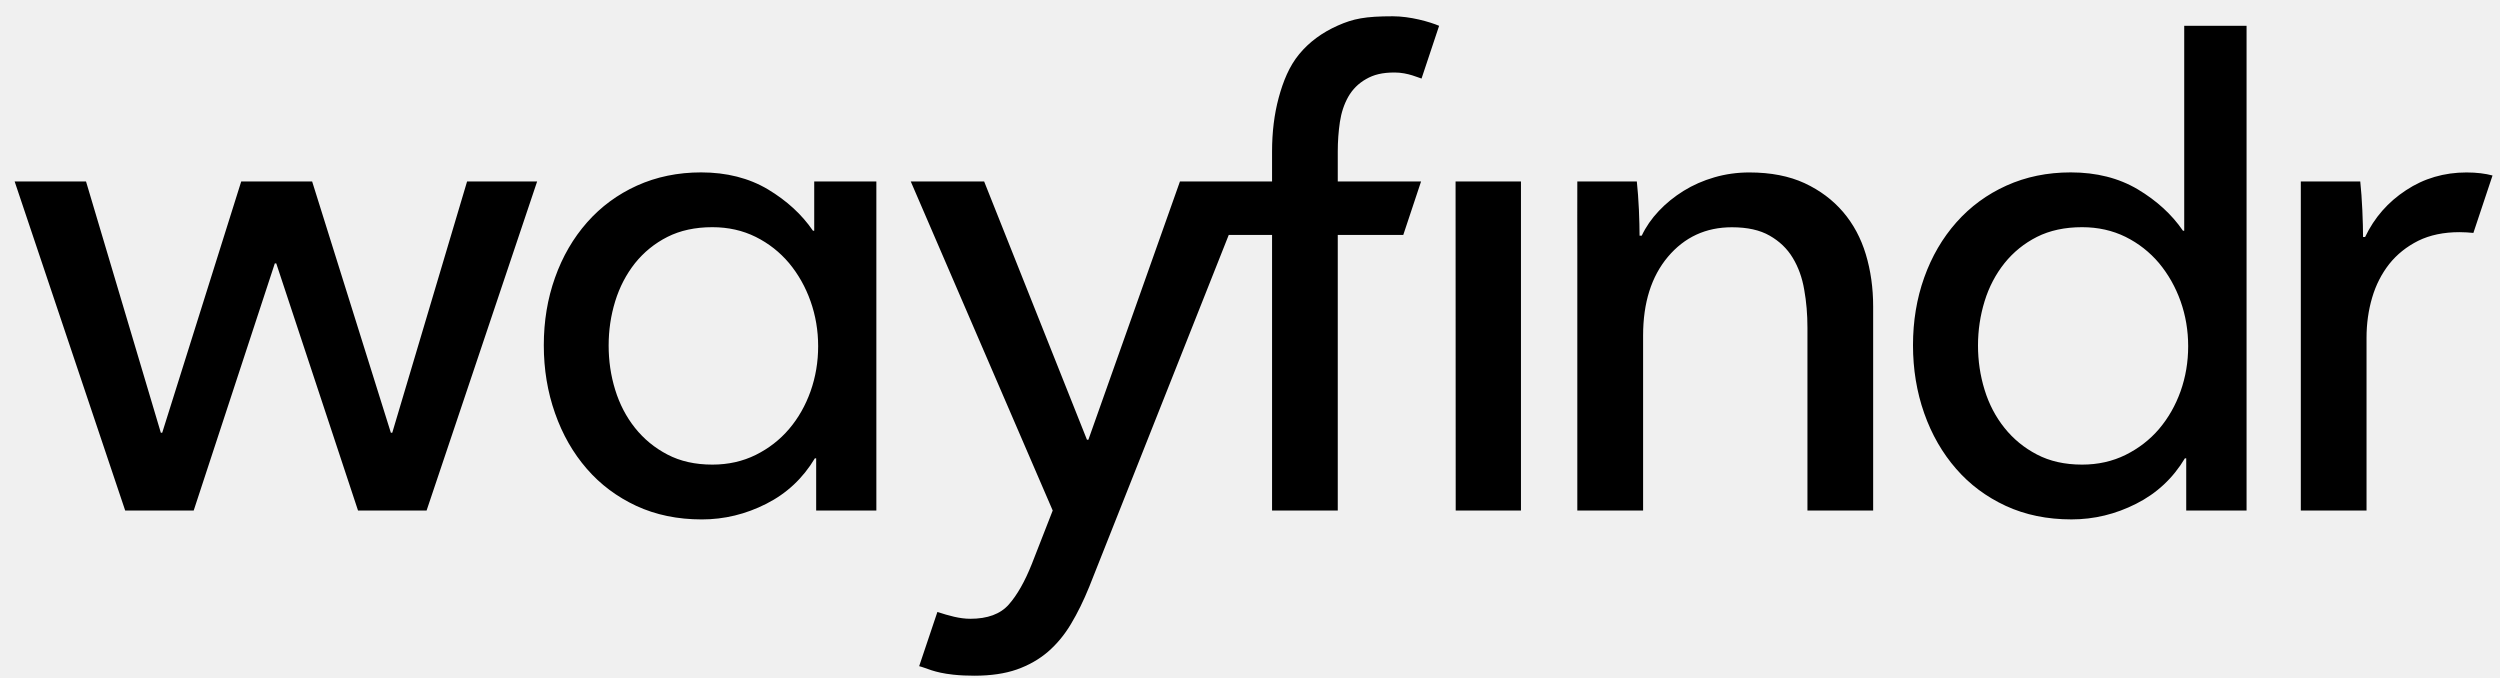
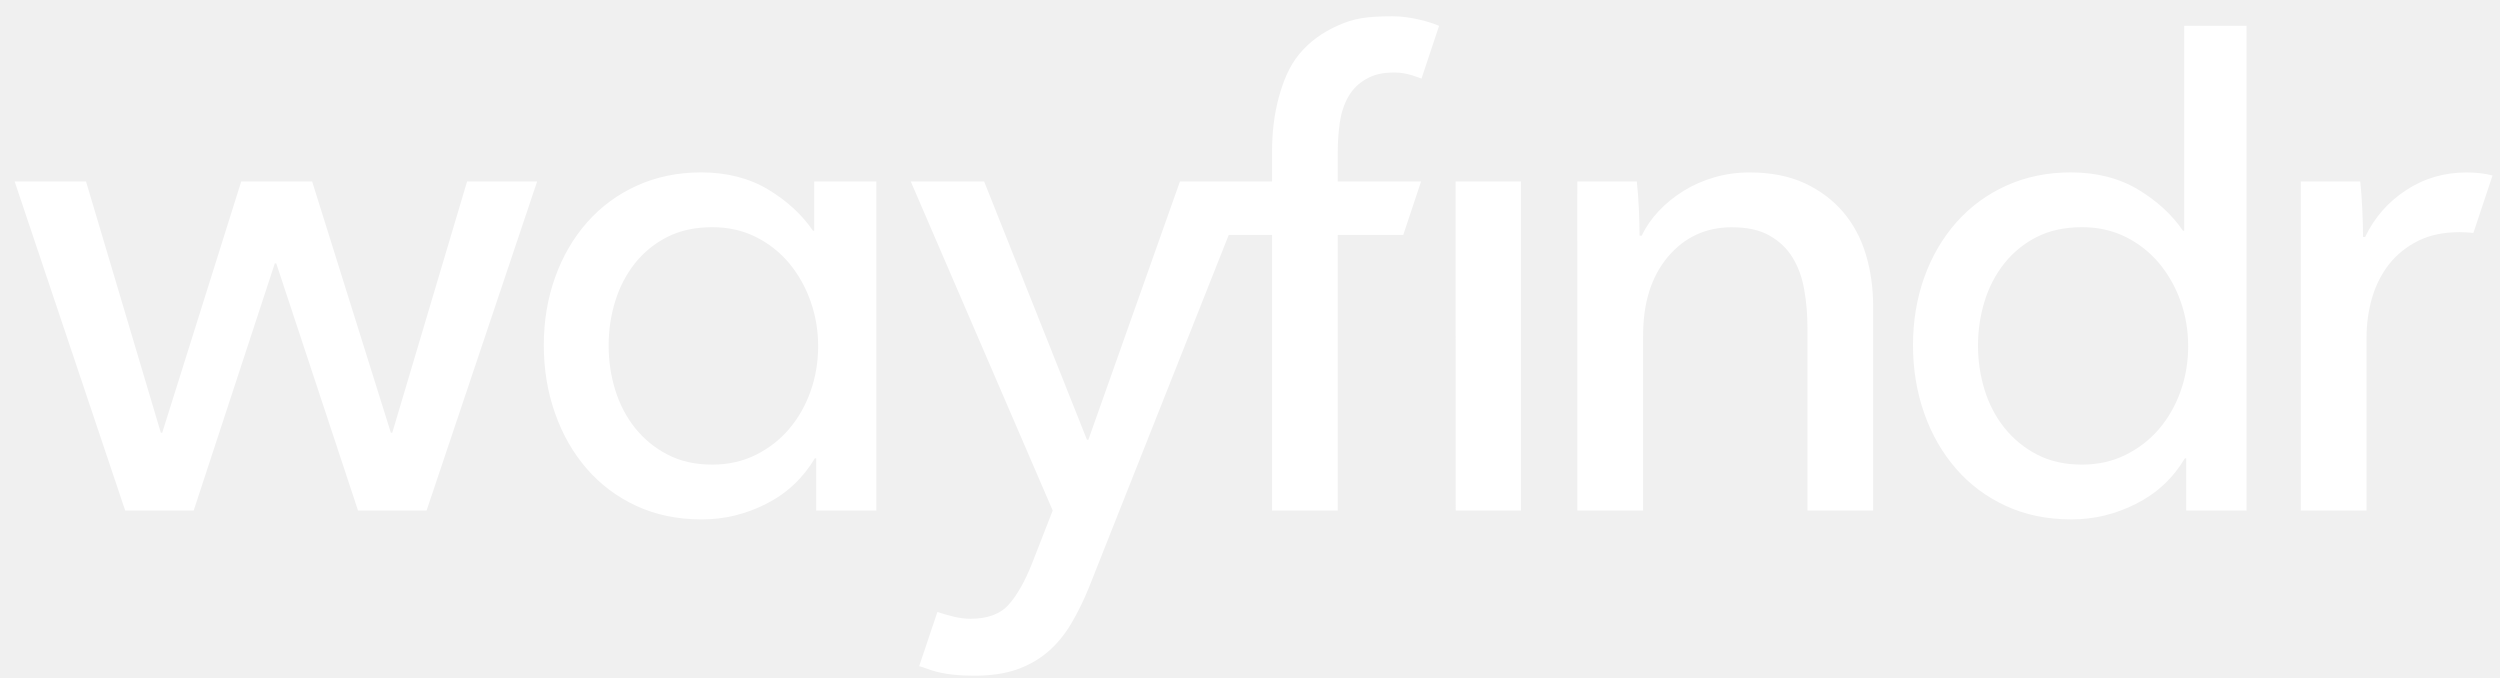
<svg xmlns="http://www.w3.org/2000/svg" width="96px" height="26px" viewBox="0 0 96 26" version="1.1">
  <defs />
  <g id="02c-Expertise-Page-Template" stroke="none" stroke-width="1" fill="none" fill-rule="evenodd">
-     <g id="Community-Page-Template-v1" transform="translate(-999, -6806)" fill="#000000">
+     <g id="Community-Page-Template-v1" transform="translate(-999, -6806)" fill="#FFFFFF">
      <g id="Client-Logos" transform="translate(0, 6505)">
        <g id="Group-7" transform="translate(120, 171)">
          <g id="Group-3" transform="translate(0, 88)">
            <g id="logo-wayfindr" transform="translate(872, 0)">
              <path d="M102.713,48.739 L101.978,50.944 C101.806,50.928 101.631,50.915 101.448,50.915 C100.838,50.915 100.309,51.025 99.86,51.246 C99.415,51.47 99.044,51.765 98.746,52.139 C98.453,52.514 98.232,52.944 98.089,53.433 C97.946,53.922 97.875,54.434 97.875,54.966 L97.875,61.604 L95.351,61.604 L95.351,51.689 L95.351,50.383 L95.351,48.968 L97.634,48.968 C97.668,49.289 97.695,49.657 97.714,50.076 C97.732,50.493 97.741,50.833 97.741,51.1 L97.821,51.1 C98.178,50.352 98.702,49.756 99.391,49.305 C100.081,48.849 100.857,48.622 101.715,48.622 C102.108,48.622 102.443,48.666 102.713,48.739 L102.713,48.739 Z M60.484,42.625 C61.155,42.625 61.898,42.837 62.262,42.991 L61.587,45.017 C61.495,44.995 61.064,44.784 60.555,44.784 C60.073,44.784 59.753,44.867 59.458,45.036 C59.163,45.203 58.937,45.43 58.774,45.715 C58.613,46 58.505,46.326 58.451,46.689 C58.398,47.052 58.37,47.43 58.37,47.821 L58.37,48.968 L61.569,48.968 L60.886,51.021 L58.37,51.021 L58.37,61.604 L55.847,61.604 L55.847,51.021 L54.184,51.021 L48.826,64.534 C48.609,65.069 48.375,65.544 48.125,65.961 C47.875,66.381 47.58,66.735 47.24,67.029 C46.899,67.321 46.501,67.548 46.044,67.709 C45.589,67.868 45.044,67.947 44.421,67.947 C44.153,67.947 43.878,67.937 43.603,67.907 C42.849,67.826 42.585,67.652 42.296,67.581 L42.996,65.499 C43.427,65.64 43.848,65.761 44.259,65.761 C44.92,65.761 45.414,65.58 45.736,65.215 C46.059,64.851 46.353,64.332 46.622,63.657 L47.424,61.604 L41.973,48.968 L44.791,48.968 L48.739,58.885 L48.794,58.885 L52.31,48.968 L53.125,48.968 L54.994,48.968 L55.847,48.968 L55.847,47.821 C55.847,47.074 55.931,46.387 56.101,45.756 C56.272,45.123 56.508,44.538 56.893,44.075 C57.276,43.612 57.77,43.249 58.369,42.983 C58.968,42.717 59.424,42.625 60.484,42.625 L60.484,42.625 Z M63.893,48.968 L65.405,48.968 L65.405,50.383 L65.405,51.689 L65.405,61.604 L62.899,61.604 L62.894,48.968 L63.893,48.968 Z M78.647,51.765 C78.835,52.389 78.929,53.057 78.929,53.765 L78.929,61.604 L76.406,61.604 L76.406,54.591 C76.406,54.077 76.366,53.588 76.282,53.126 C76.205,52.664 76.056,52.256 75.841,51.901 C75.627,51.544 75.33,51.263 74.955,51.049 C74.58,50.833 74.097,50.727 73.506,50.727 C72.504,50.727 71.686,51.106 71.048,51.861 C70.413,52.617 70.095,53.623 70.095,54.886 L70.095,61.604 L67.569,61.604 L67.569,51.689 C67.569,51.35 67.567,50.394 67.567,50.394 L67.569,48.968 L69.854,48.968 C69.889,49.289 69.915,49.648 69.934,50.048 C69.951,50.449 69.959,50.781 69.959,51.049 L70.043,51.049 C70.202,50.712 70.42,50.395 70.699,50.101 C70.975,49.807 71.293,49.551 71.652,49.328 C72.009,49.107 72.404,48.933 72.833,48.809 C73.263,48.684 73.711,48.622 74.176,48.622 C74.998,48.622 75.706,48.761 76.297,49.034 C76.889,49.31 77.38,49.679 77.775,50.14 C78.169,50.602 78.46,51.145 78.647,51.765 L78.647,51.765 Z M24.936,48.968 L27.626,48.968 L23.381,61.604 L20.748,61.604 L17.608,52.114 L17.553,52.114 L14.438,61.604 L11.807,61.604 L7.562,48.968 L10.303,48.968 L13.176,58.617 L13.229,58.617 L16.263,48.968 L18.986,48.968 L22.009,58.617 L22.063,58.617 L24.936,48.968 Z M90.735,57.023 C90.539,57.571 90.262,58.055 89.908,58.472 C89.551,58.89 89.121,59.22 88.622,59.468 C88.12,59.716 87.564,59.841 86.952,59.841 C86.289,59.841 85.711,59.711 85.22,59.454 C84.729,59.199 84.312,58.857 83.973,58.432 C83.632,58.006 83.377,57.52 83.208,56.969 C83.039,56.422 82.955,55.855 82.955,55.269 C82.955,54.685 83.039,54.118 83.208,53.569 C83.377,53.019 83.632,52.533 83.973,52.105 C84.312,51.683 84.729,51.344 85.22,51.096 C85.711,50.849 86.289,50.724 86.952,50.724 C87.564,50.724 88.12,50.849 88.622,51.096 C89.121,51.344 89.551,51.683 89.908,52.105 C90.262,52.533 90.539,53.019 90.735,53.569 C90.929,54.118 91.026,54.693 91.026,55.295 C91.026,55.899 90.929,56.474 90.735,57.023 L90.735,57.023 Z M90.874,50.859 L90.825,50.859 C90.398,50.236 89.822,49.708 89.09,49.27 C88.359,48.837 87.502,48.62 86.518,48.62 C85.618,48.62 84.796,48.789 84.049,49.126 C83.301,49.463 82.66,49.935 82.126,50.537 C81.59,51.142 81.178,51.849 80.889,52.66 C80.602,53.465 80.459,54.332 80.459,55.256 C80.459,56.181 80.602,57.05 80.889,57.867 C81.178,58.688 81.587,59.396 82.114,60.001 C82.638,60.606 83.275,61.079 84.022,61.426 C84.771,61.772 85.611,61.945 86.545,61.945 C87.411,61.945 88.236,61.746 89.027,61.345 C89.816,60.948 90.442,60.365 90.9,59.6 L90.951,59.6 L90.951,61.604 L93.268,61.604 L93.268,42.991 L90.874,42.991 L90.874,50.859 Z M38.126,57.024 C37.931,57.571 37.657,58.055 37.302,58.472 C36.947,58.89 36.518,59.221 36.02,59.469 C35.52,59.716 34.965,59.841 34.355,59.841 C33.695,59.841 33.121,59.712 32.629,59.454 C32.139,59.2 31.724,58.857 31.385,58.433 C31.047,58.007 30.793,57.521 30.623,56.969 C30.454,56.423 30.372,55.855 30.372,55.269 C30.372,54.686 30.454,54.119 30.623,53.57 C30.793,53.019 31.047,52.534 31.385,52.105 C31.724,51.684 32.139,51.345 32.629,51.097 C33.121,50.849 33.695,50.724 34.355,50.724 C34.965,50.724 35.52,50.849 36.02,51.097 C36.518,51.345 36.947,51.684 37.302,52.105 C37.657,52.534 37.931,53.019 38.126,53.57 C38.32,54.119 38.417,54.694 38.417,55.295 C38.417,55.899 38.32,56.475 38.126,57.024 L38.126,57.024 Z M38.266,50.859 L38.217,50.859 C37.791,50.237 37.217,49.709 36.488,49.271 C35.759,48.838 34.903,48.62 33.923,48.62 C33.027,48.62 32.205,48.791 31.461,49.127 C30.717,49.464 30.077,49.935 29.545,50.538 C29.012,51.143 28.601,51.849 28.313,52.661 C28.025,53.466 27.882,54.333 27.882,55.257 C27.882,56.181 28.025,57.051 28.313,57.867 C28.601,58.688 29.008,59.397 29.533,60.001 C30.056,60.606 30.692,61.08 31.434,61.426 C32.182,61.772 33.018,61.946 33.95,61.946 C34.813,61.946 35.638,61.746 36.425,61.346 C37.21,60.949 37.832,60.366 38.29,59.601 L38.341,59.601 L38.341,61.604 L40.652,61.604 L40.652,48.968 L38.266,48.968 L38.266,50.859 Z" id="Fill-1" />
            </g>
          </g>
        </g>
      </g>
    </g>
  </g>
</svg>
